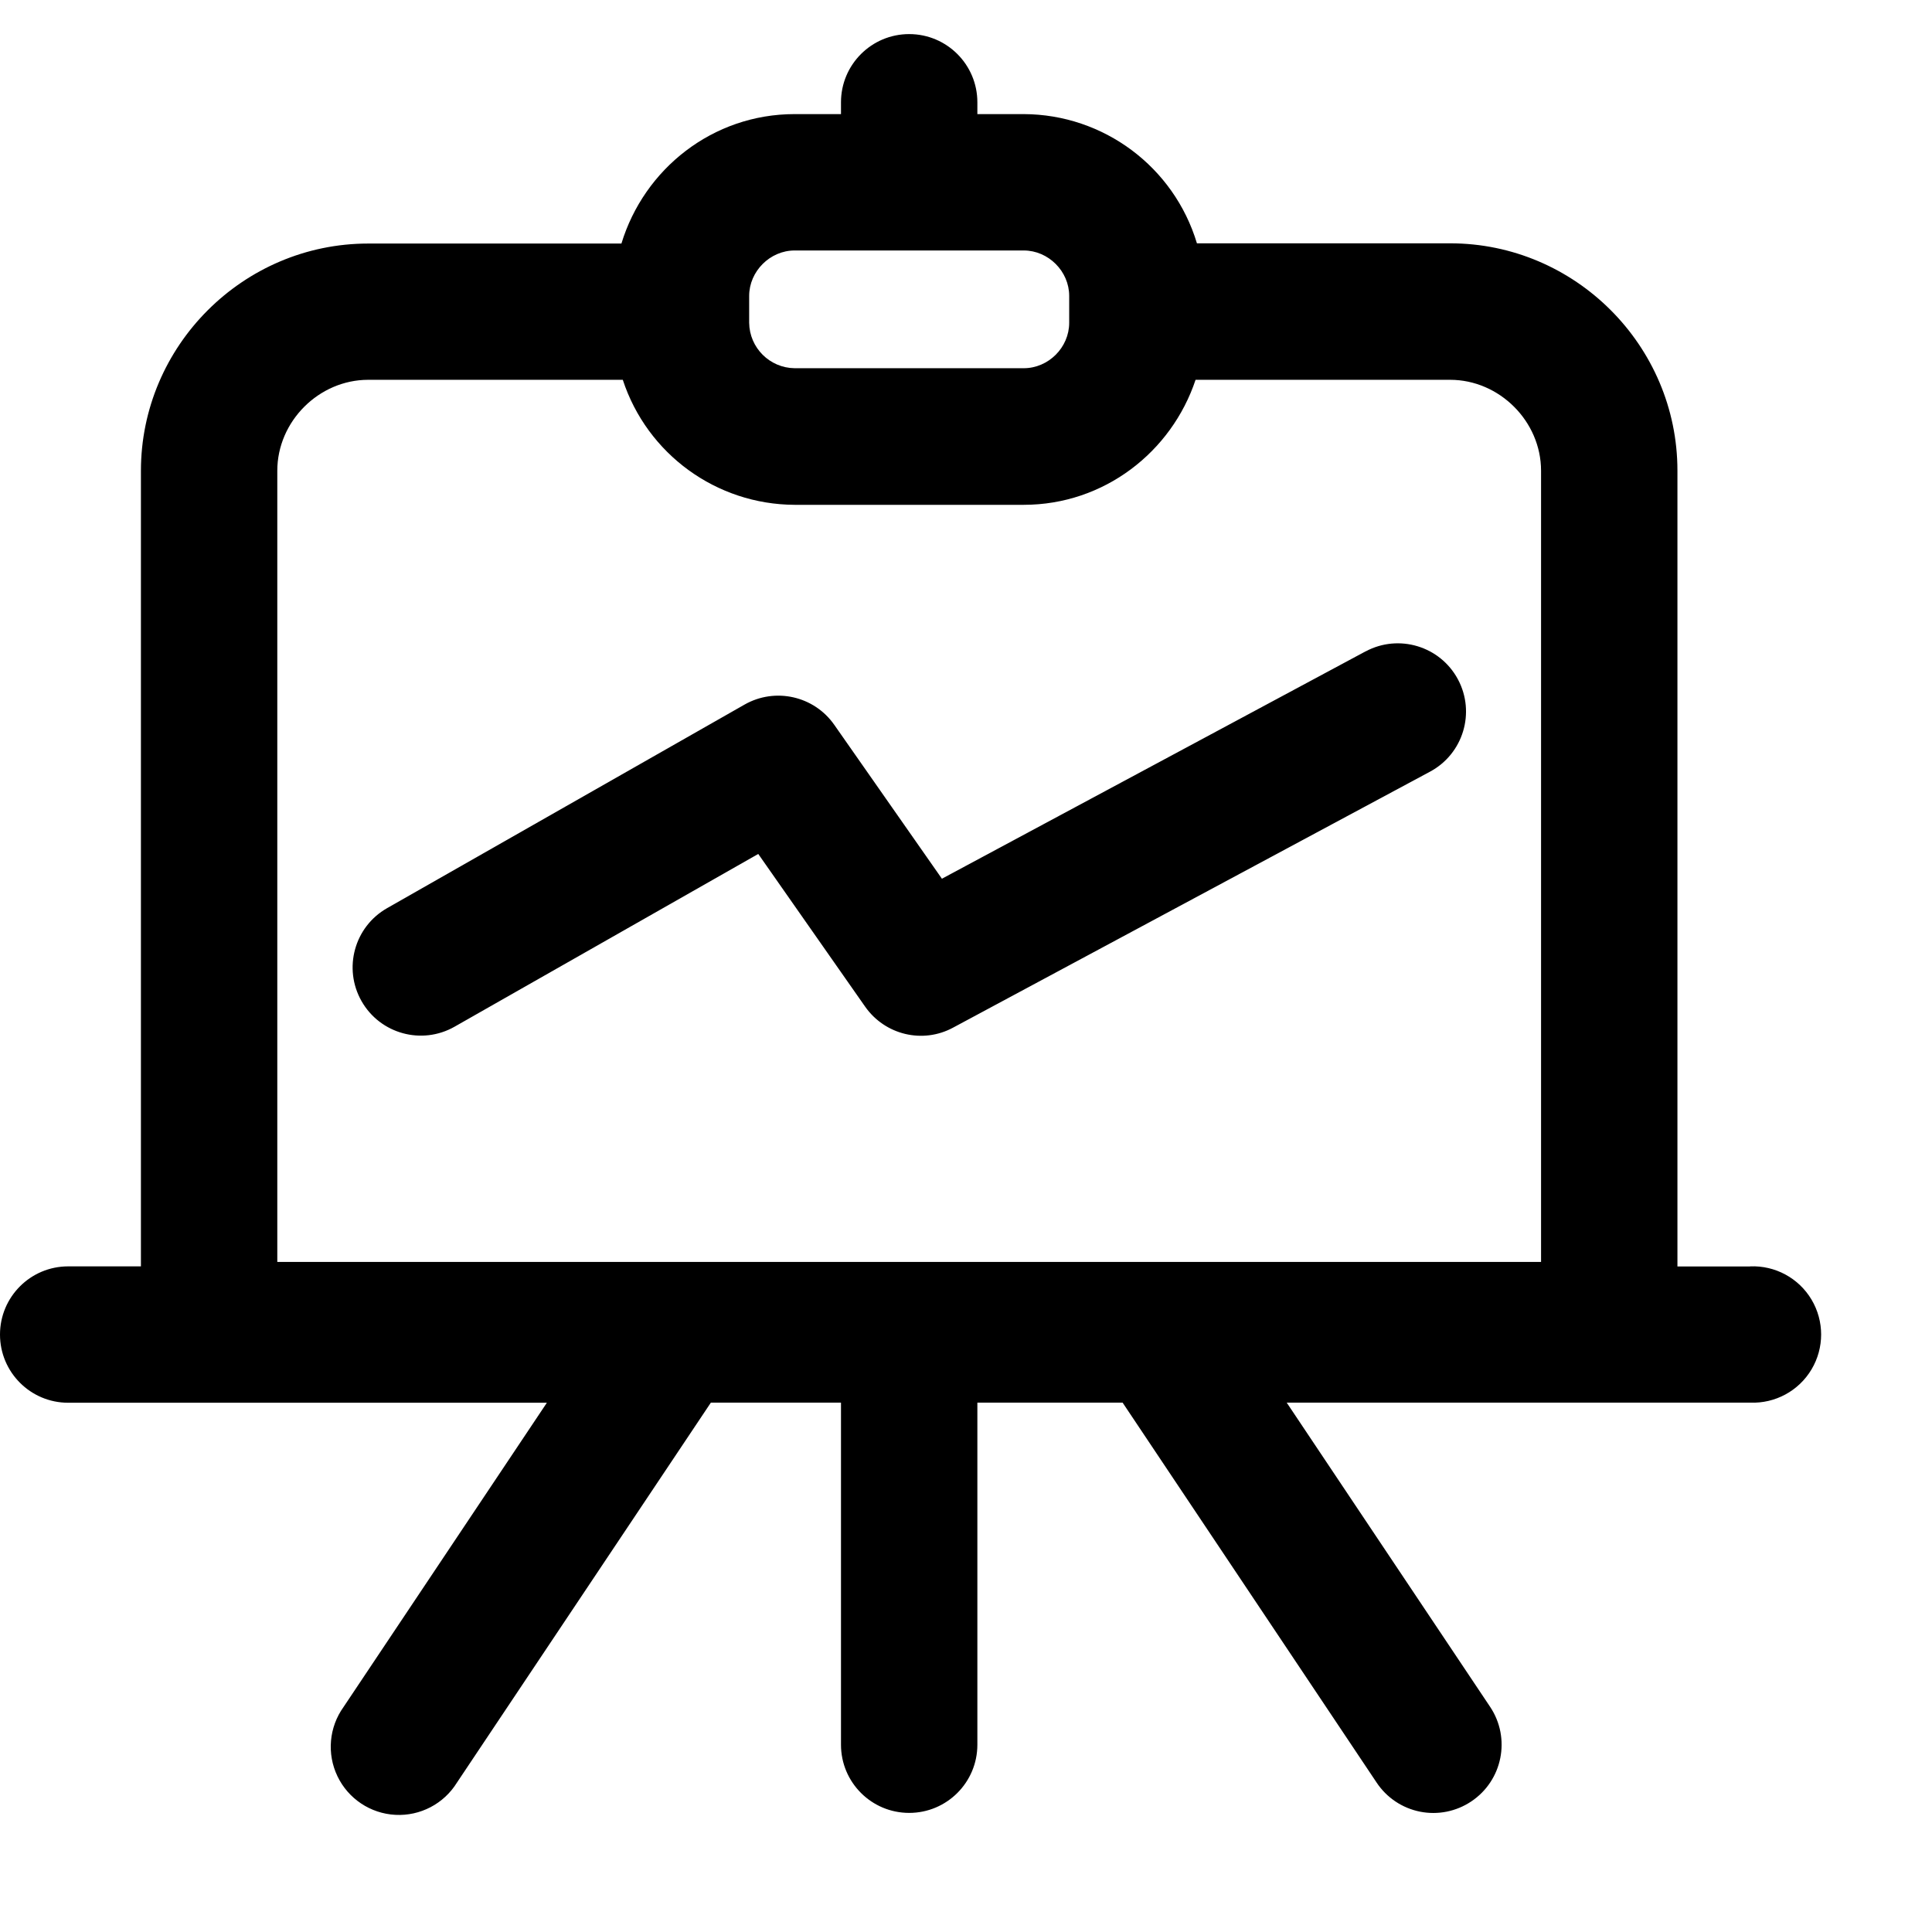
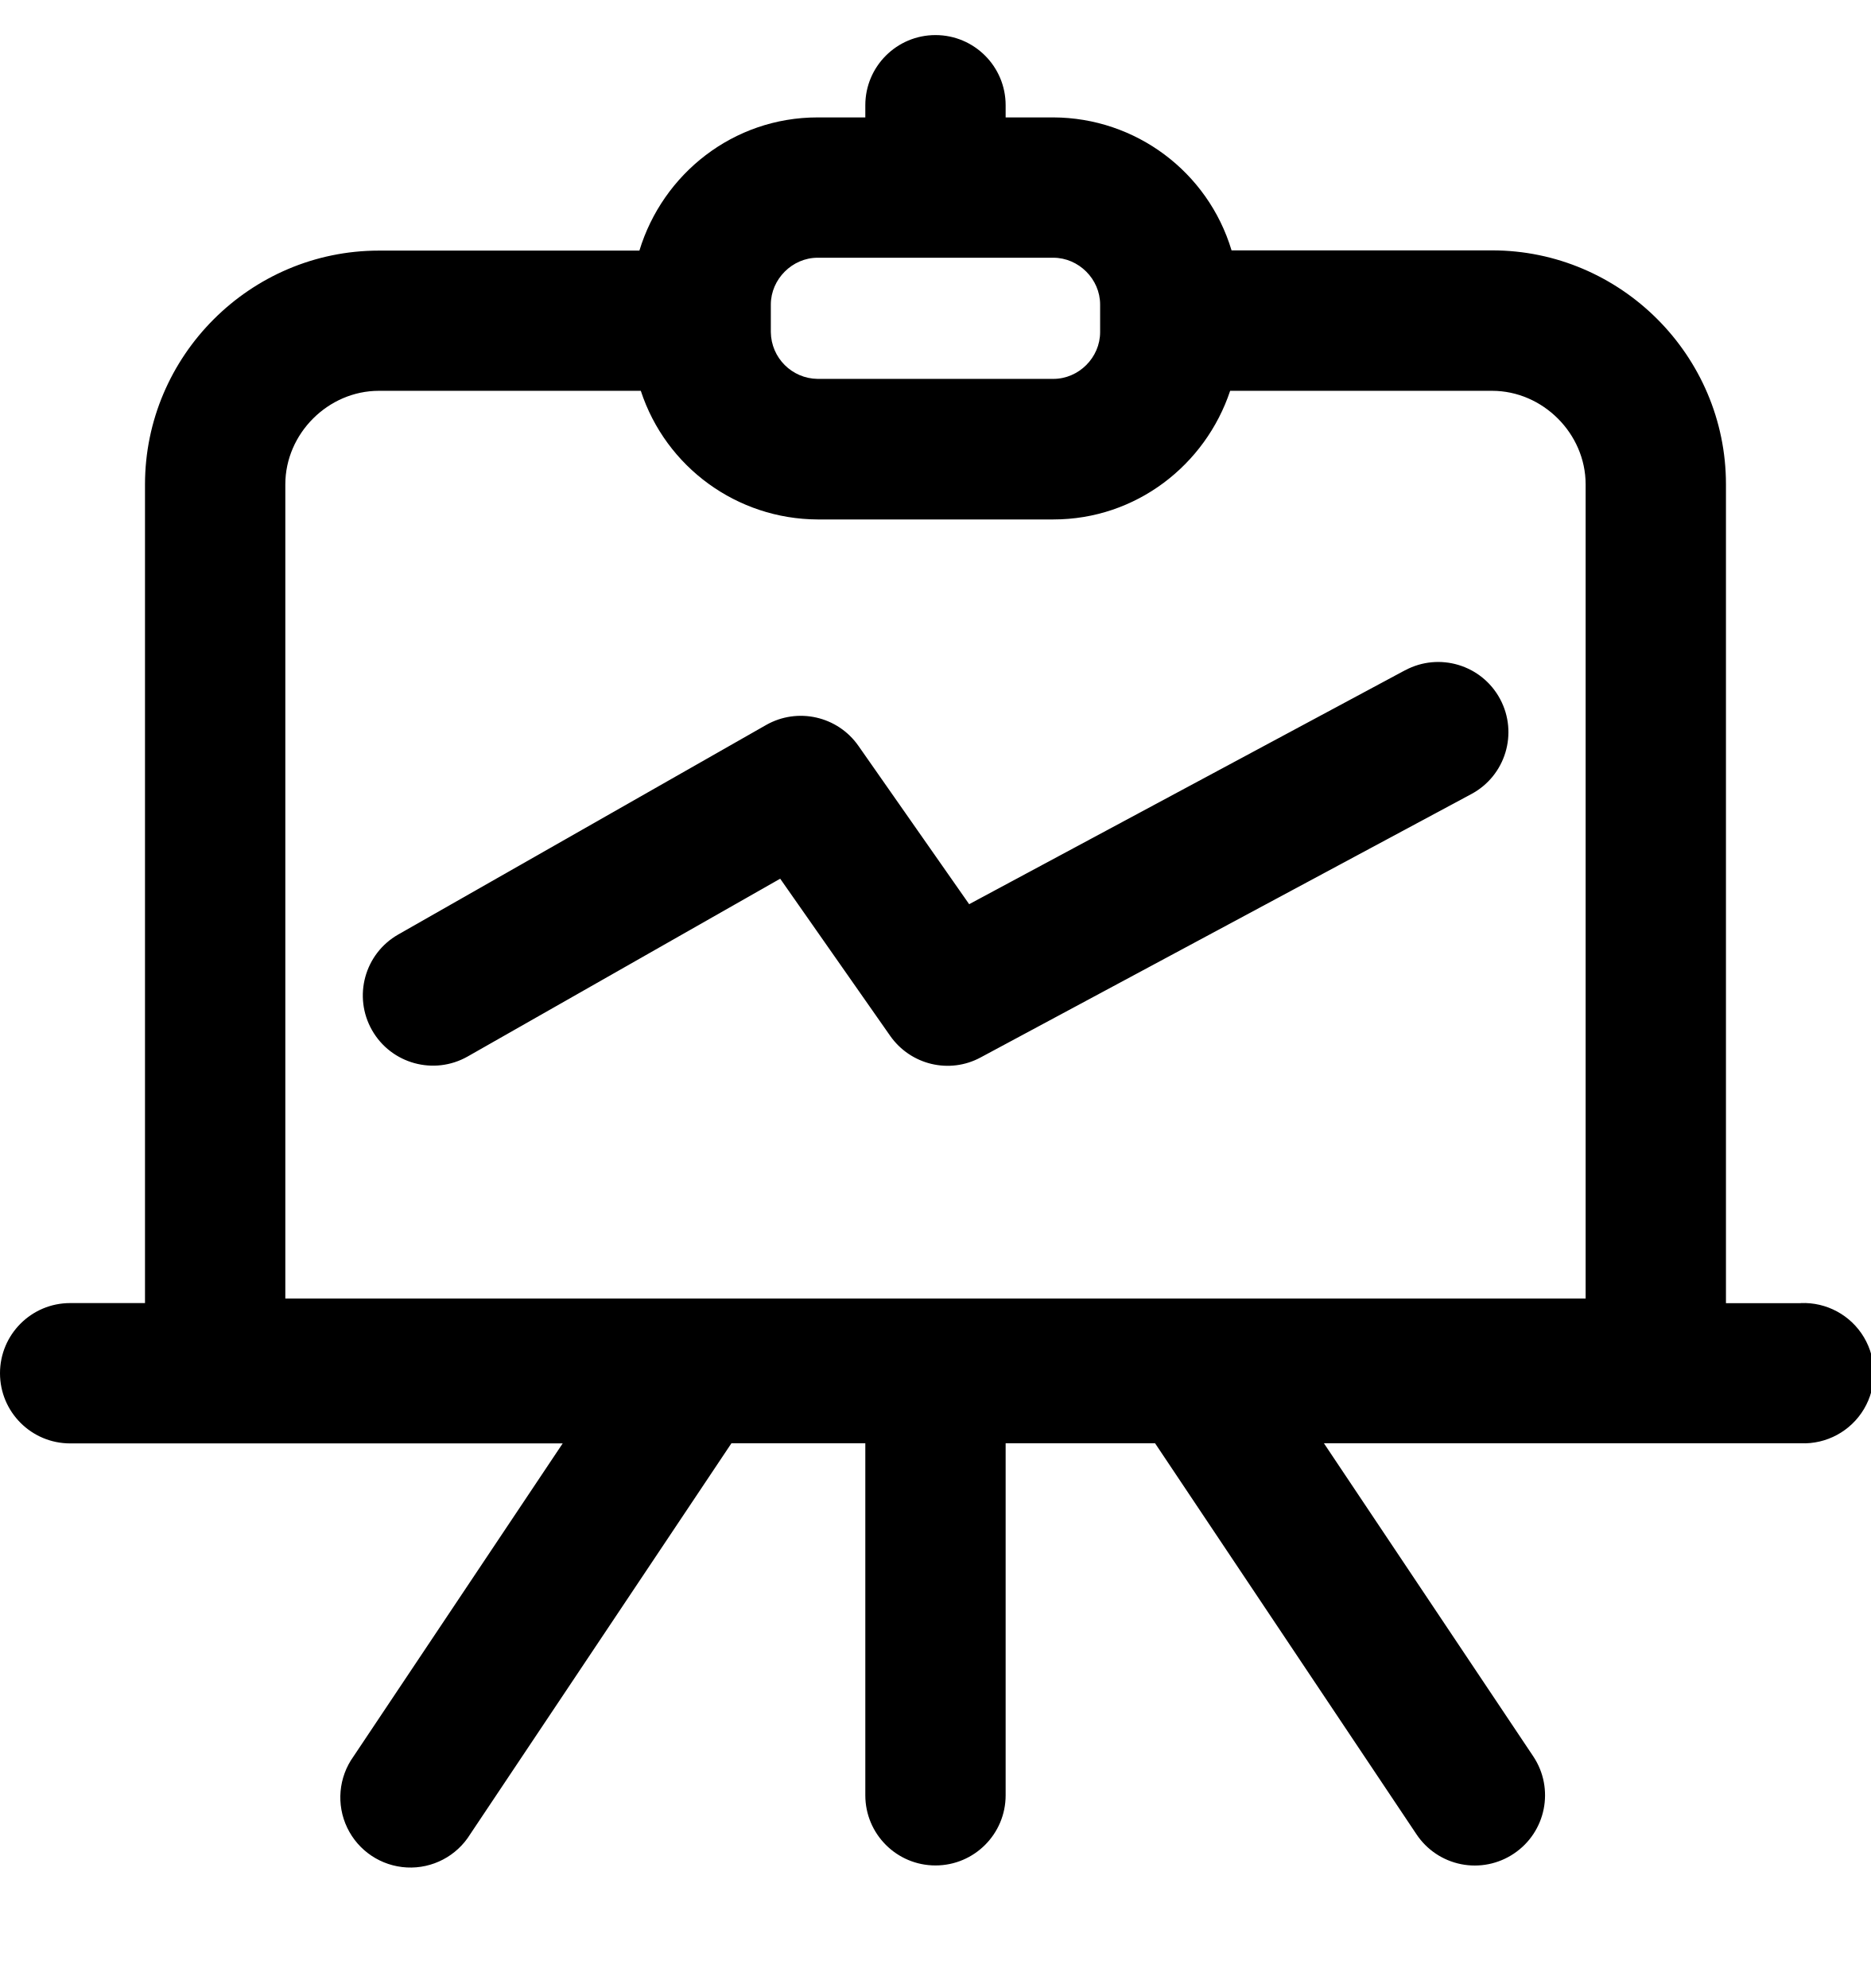
- <svg xmlns="http://www.w3.org/2000/svg" viewBox="0 0 17 17">
+ <svg xmlns="http://www.w3.org/2000/svg" viewBox="0 0 16 17">
  <path d="M12.015 5.732l-3.727 2-.947-1.354a.601.601 0 0 0-.79-.178L3.406 7.991a.6.6 0 1 0 .594 1.043l2.672-1.52.94 1.343c.175.25.508.33.775.185l4.196-2.252a.6.6 0 0 0-.567-1.058M2.44 4.142c0-.434.366-.8.8-.8h2.24a1.598 1.598 0 0 0 1.512 1.1h2.016c.706 0 1.3-.464 1.512-1.1h2.24c.434 0 .8.366.8.8v6.962H2.44V4.143zm4.152-1.538c0-.216.183-.4.4-.4h2.016c.217 0 .4.183.4.4v.236c0 .218-.183.4-.4.4H6.992a.405.405 0 0 1-.4-.4v-.236zm8.808 8.54h-.64V4.141c0-1.1-.9-2-2-2h-2.228a1.597 1.597 0 0 0-1.524-1.137H8.6V.9a.6.6 0 1 0-1.2 0v.104h-.408c-.721 0-1.324.482-1.524 1.139H3.24c-1.1 0-2 .9-2 2v7H.6a.6.6 0 1 0 0 1.2h4.212L3.023 15.02a.6.6 0 1 0 .998.665l2.234-3.343H7.4v3.01a.6.6 0 0 0 1.2 0v-3.01h1.278l2.235 3.343a.599.599 0 0 0 .833.166.6.6 0 0 0 .166-.832l-1.79-2.677H15.4a.6.6 0 1 0 0-1.199z" />
</svg>
